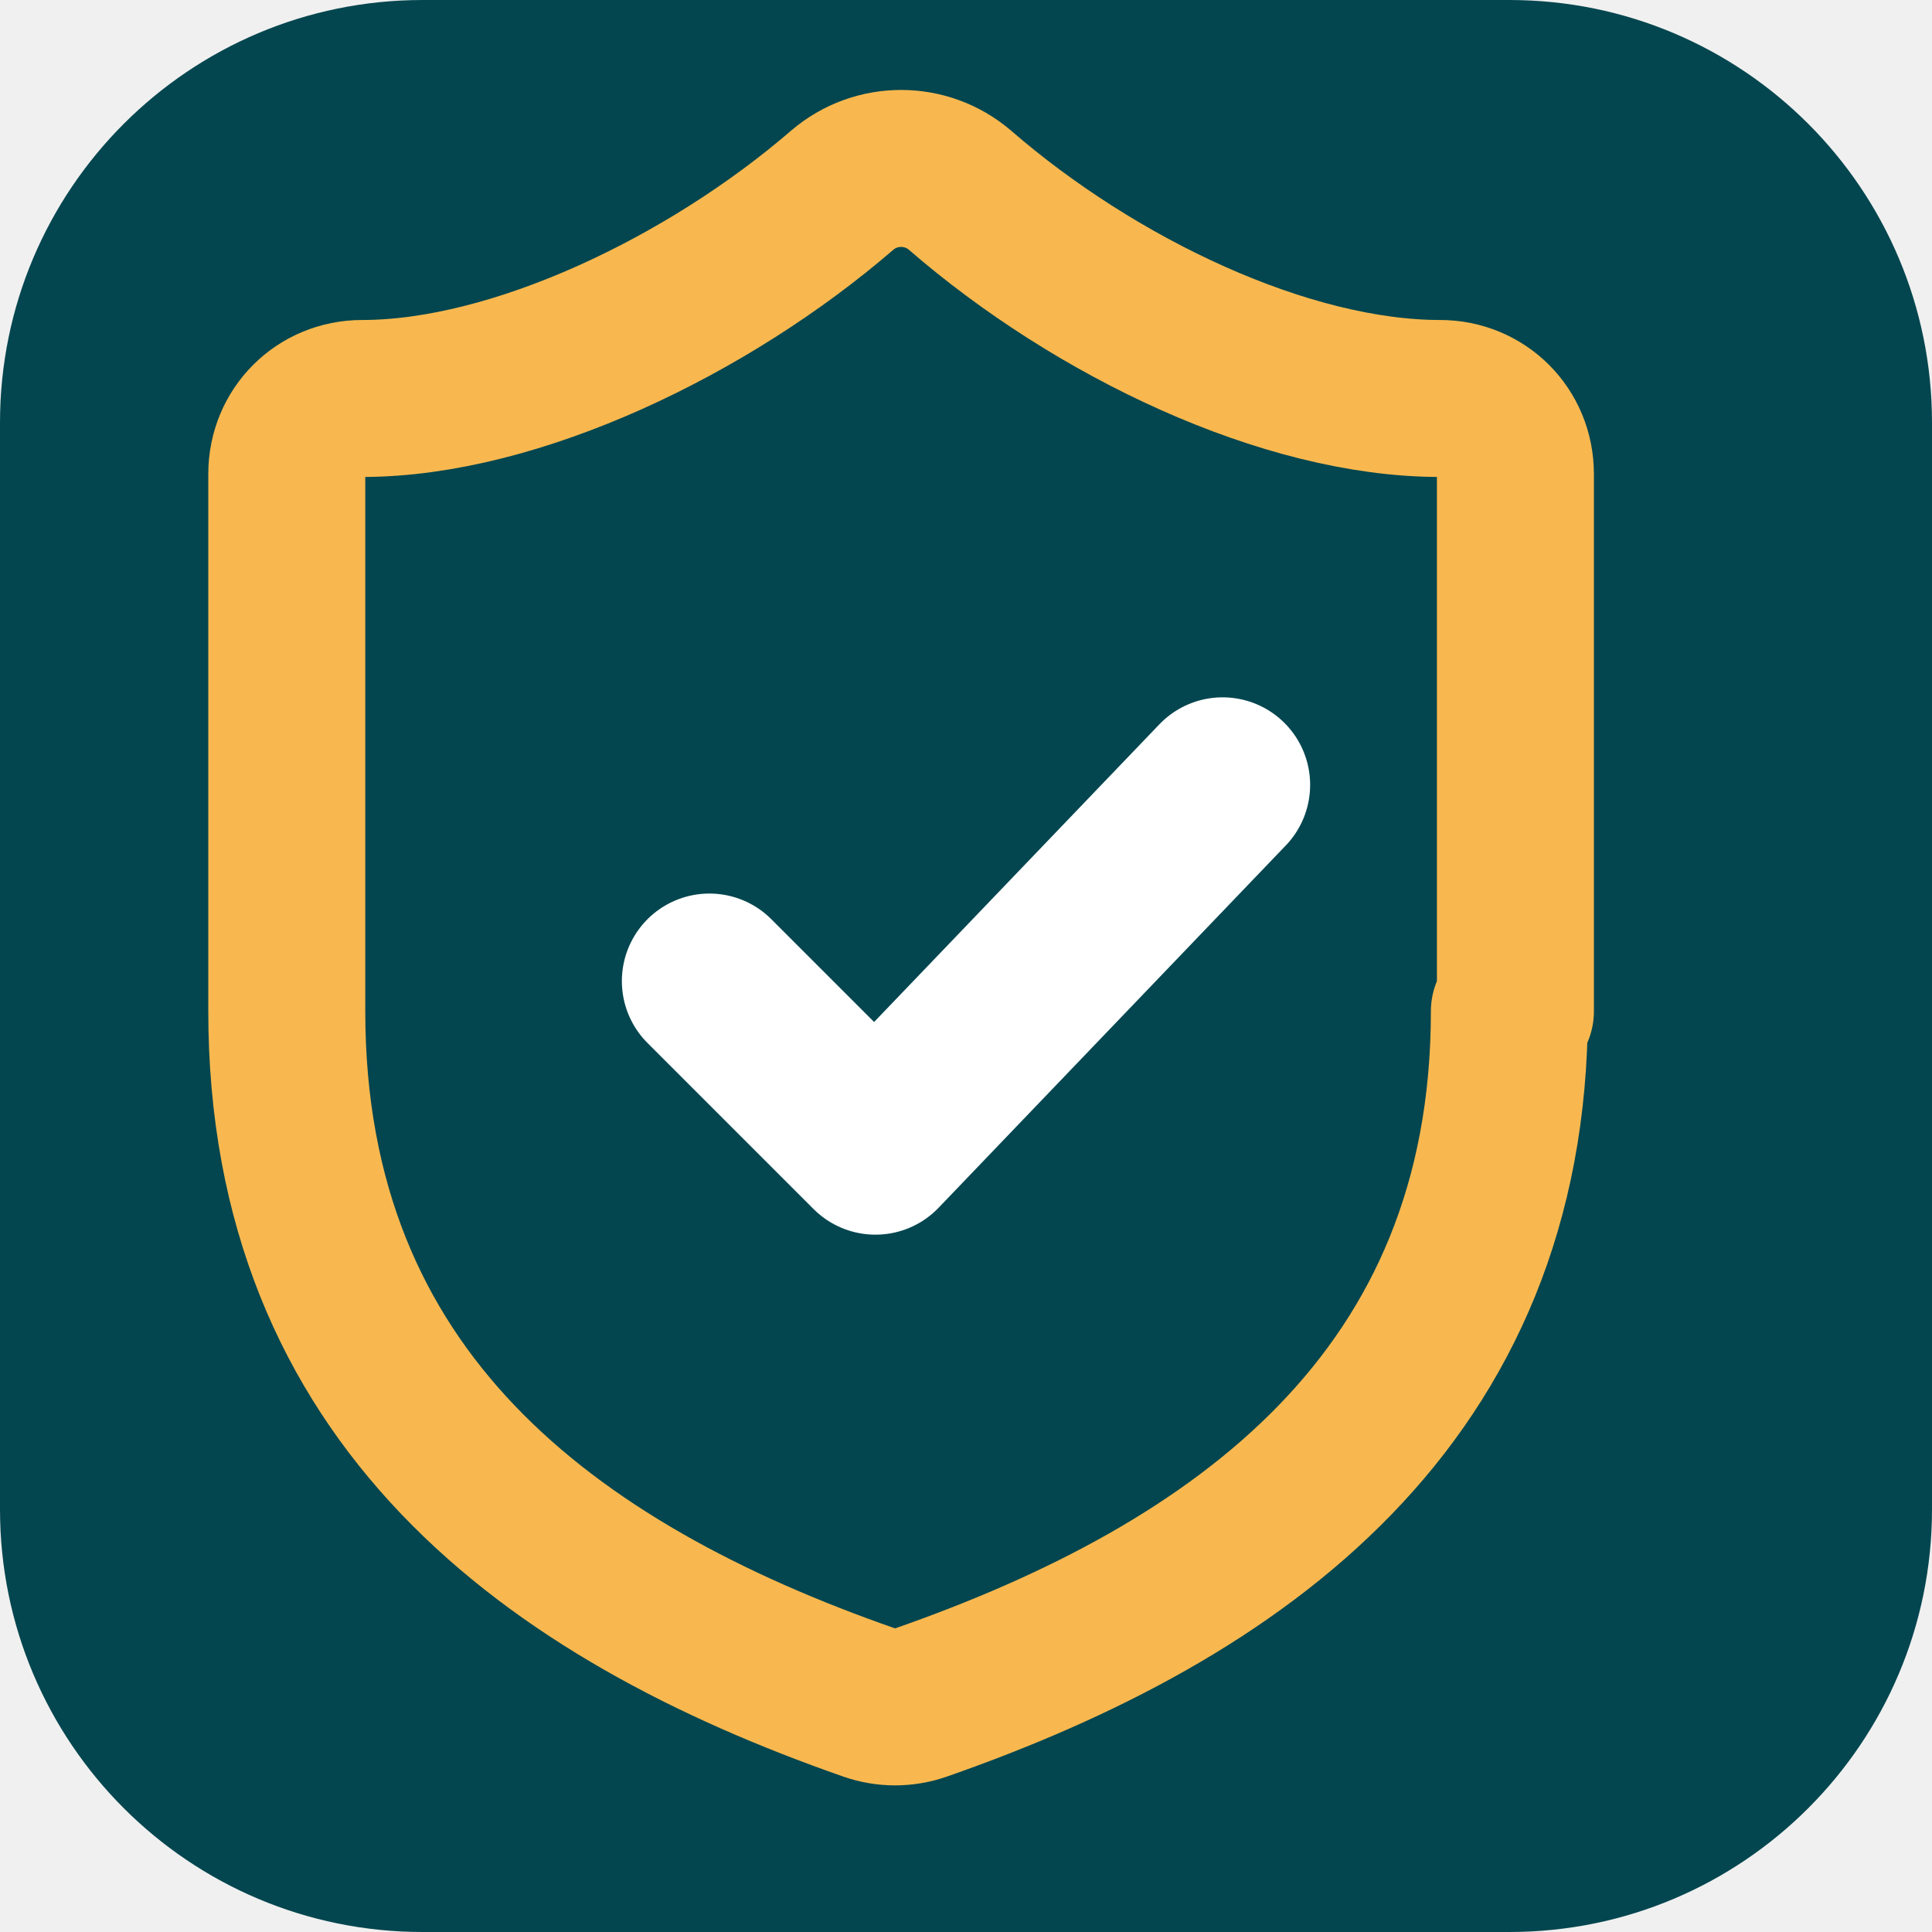
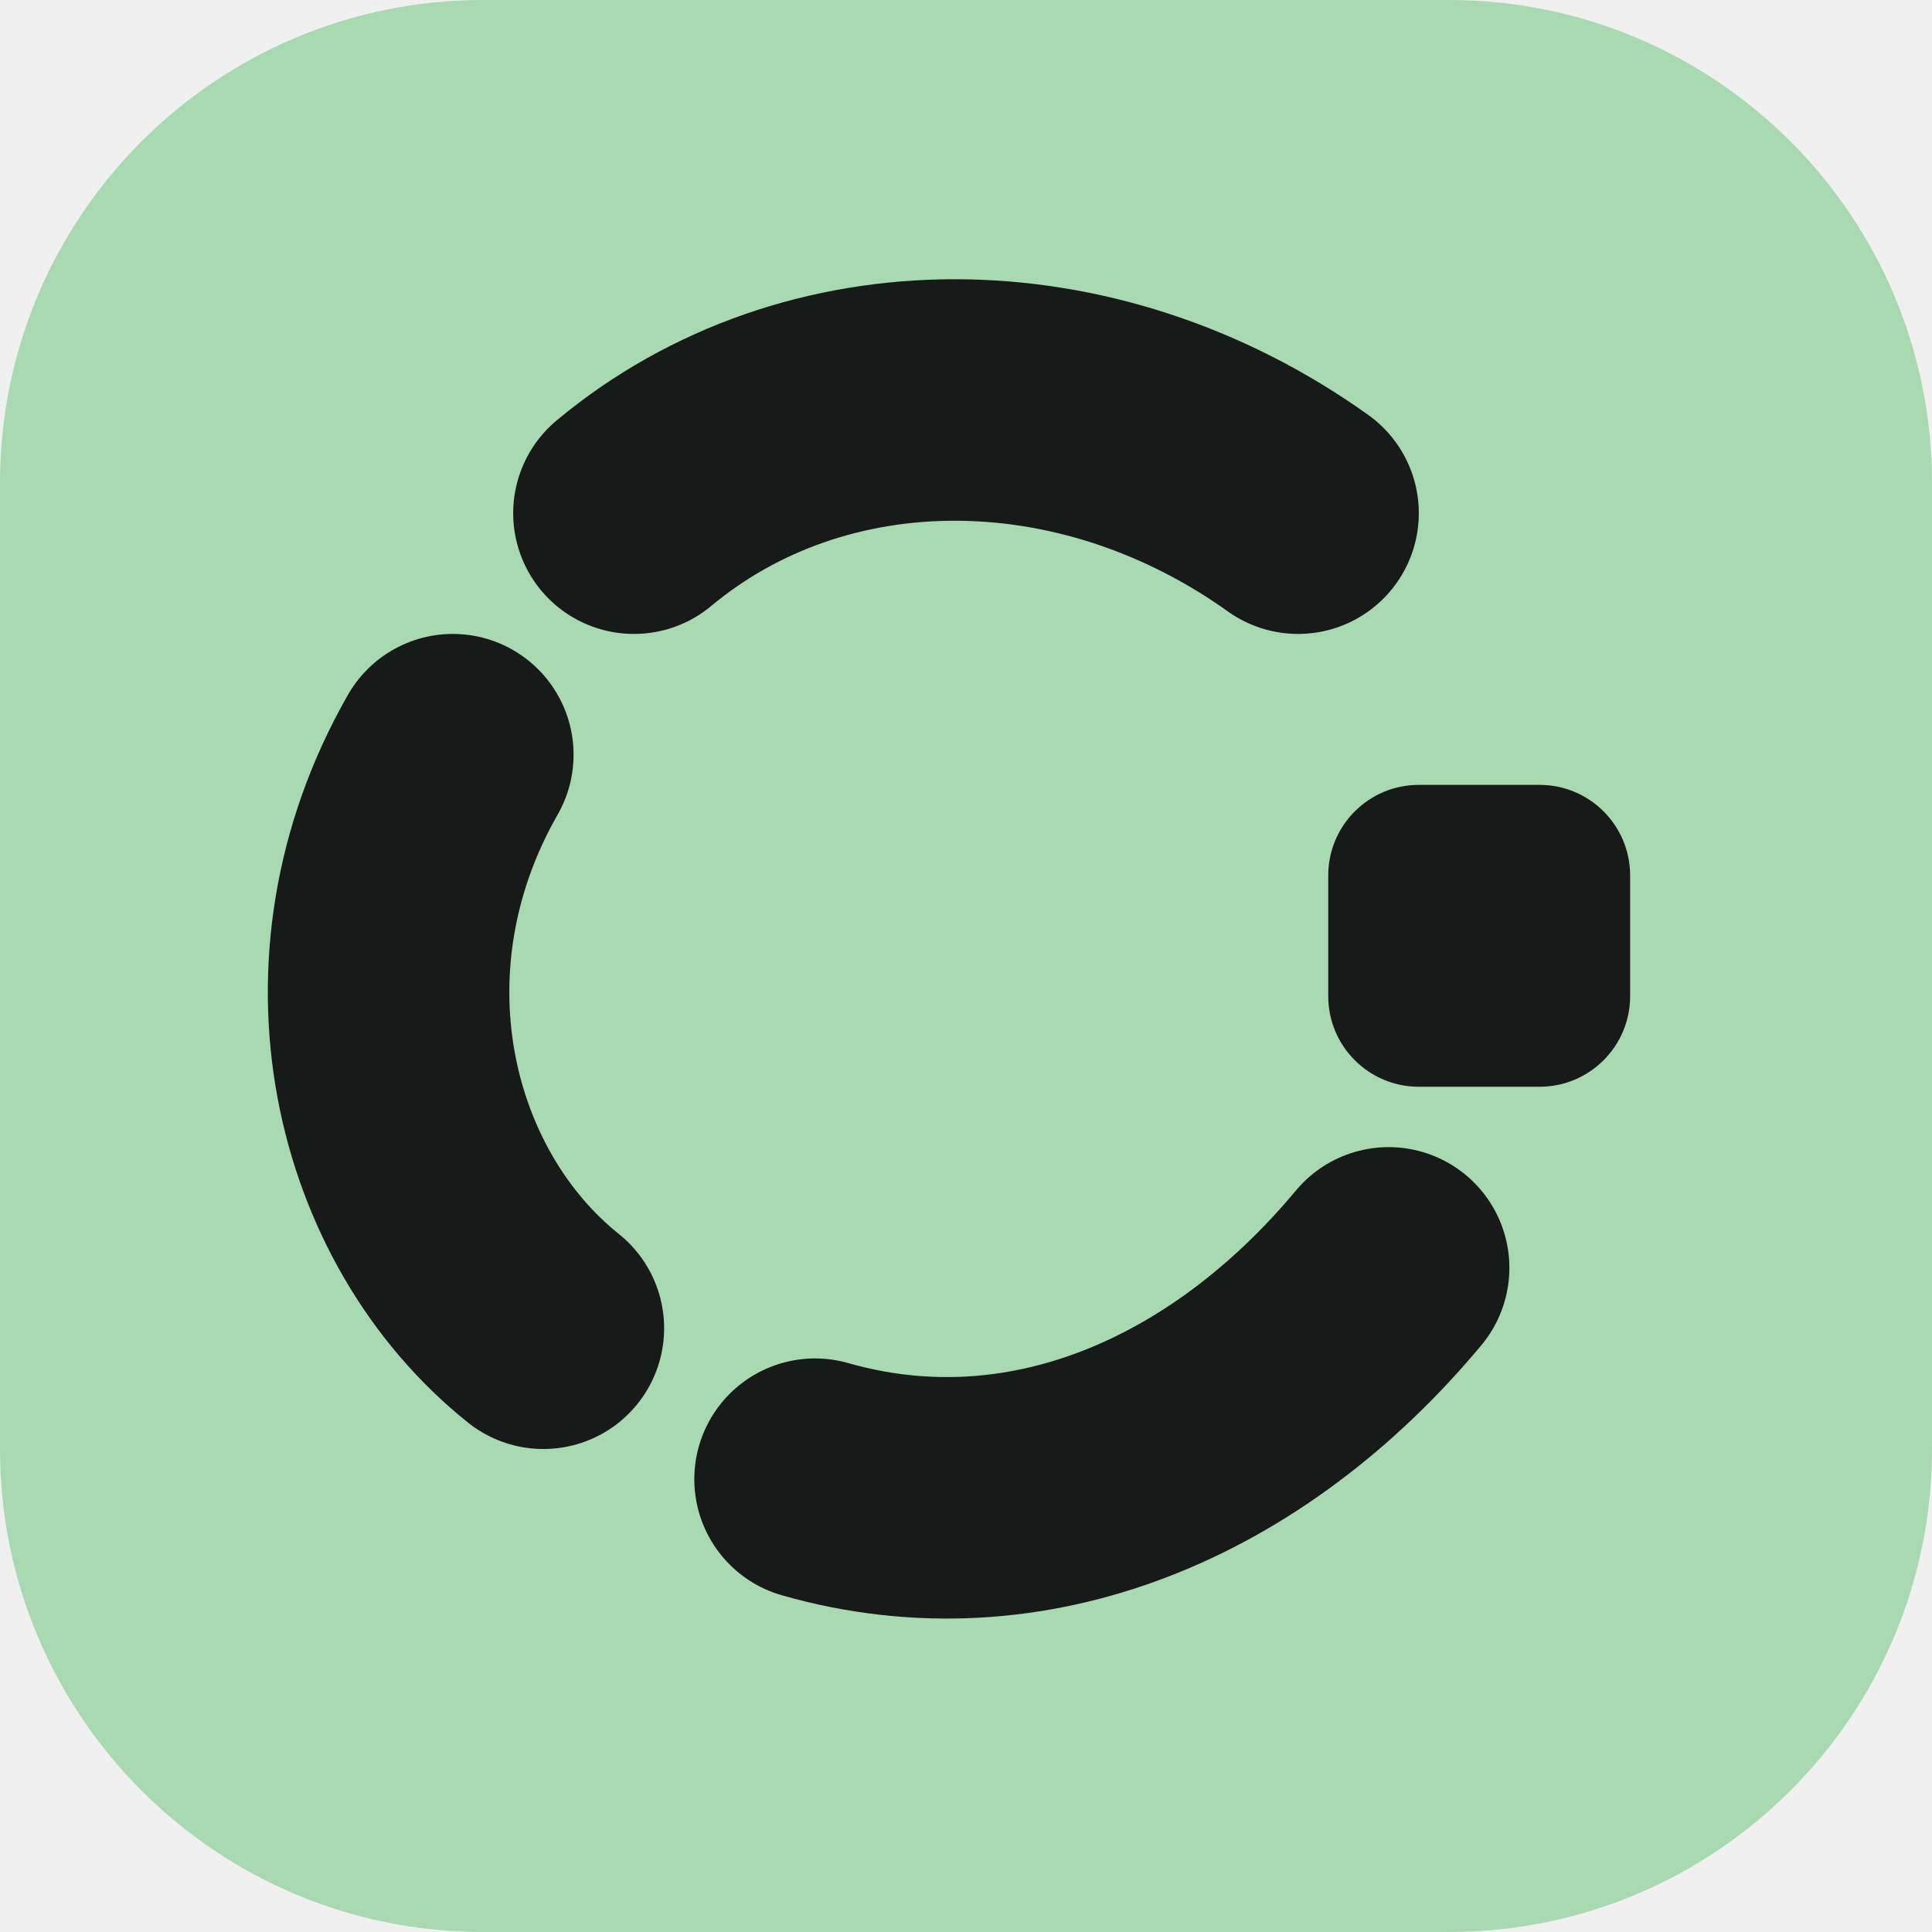
- <svg xmlns="http://www.w3.org/2000/svg" viewBox="0 0 64 64" role="img" aria-label="ChunkTrust favicon">
-   <rect width="64" height="64" rx="14" fill="#04464f" />
-   <path d="M50 33.5c0 12.8-8.9 19.2-19.5 22.9a2.6 2.6 0 0 1-1.7 0C18.2 52.7 9.5 46.3 9.5 33.5V15.7c0-1.4 1.1-2.5 2.5-2.5 5.1 0 11.5-3.1 15.9-6.9a3 3 0 0 1 3.9 0c4.5 3.9 10.8 6.9 15.9 6.9 1.4 0 2.5 1.1 2.5 2.5v17.8z" fill="none" stroke="#f8b84f" stroke-width="5.2" stroke-linecap="round" stroke-linejoin="round" />
-   <path d="M23.5 32.5 29 38l11.5-12" fill="none" stroke="#ffffff" stroke-width="5.8" stroke-linecap="round" stroke-linejoin="round" />
+ <svg xmlns="http://www.w3.org/2000/svg" viewBox="0 0 64 64" role="img" aria-label="ChunkTrust segmented C">
+   <rect width="64" height="64" rx="16" fill="#a9d9b0" />
+   <g fill="none" stroke="#171a18" stroke-width="8" stroke-linecap="round">
+     <path d="M43 17C36 12 27 12 21 17" />
+     <path d="M15 25C11 32 13 40 18 44" />
+     <path d="M27 49C34 51 41 48 46 42" />
+   </g>
+   <rect x="44" y="26" width="10" height="10" rx="3" fill="#171a18" />
</svg>
